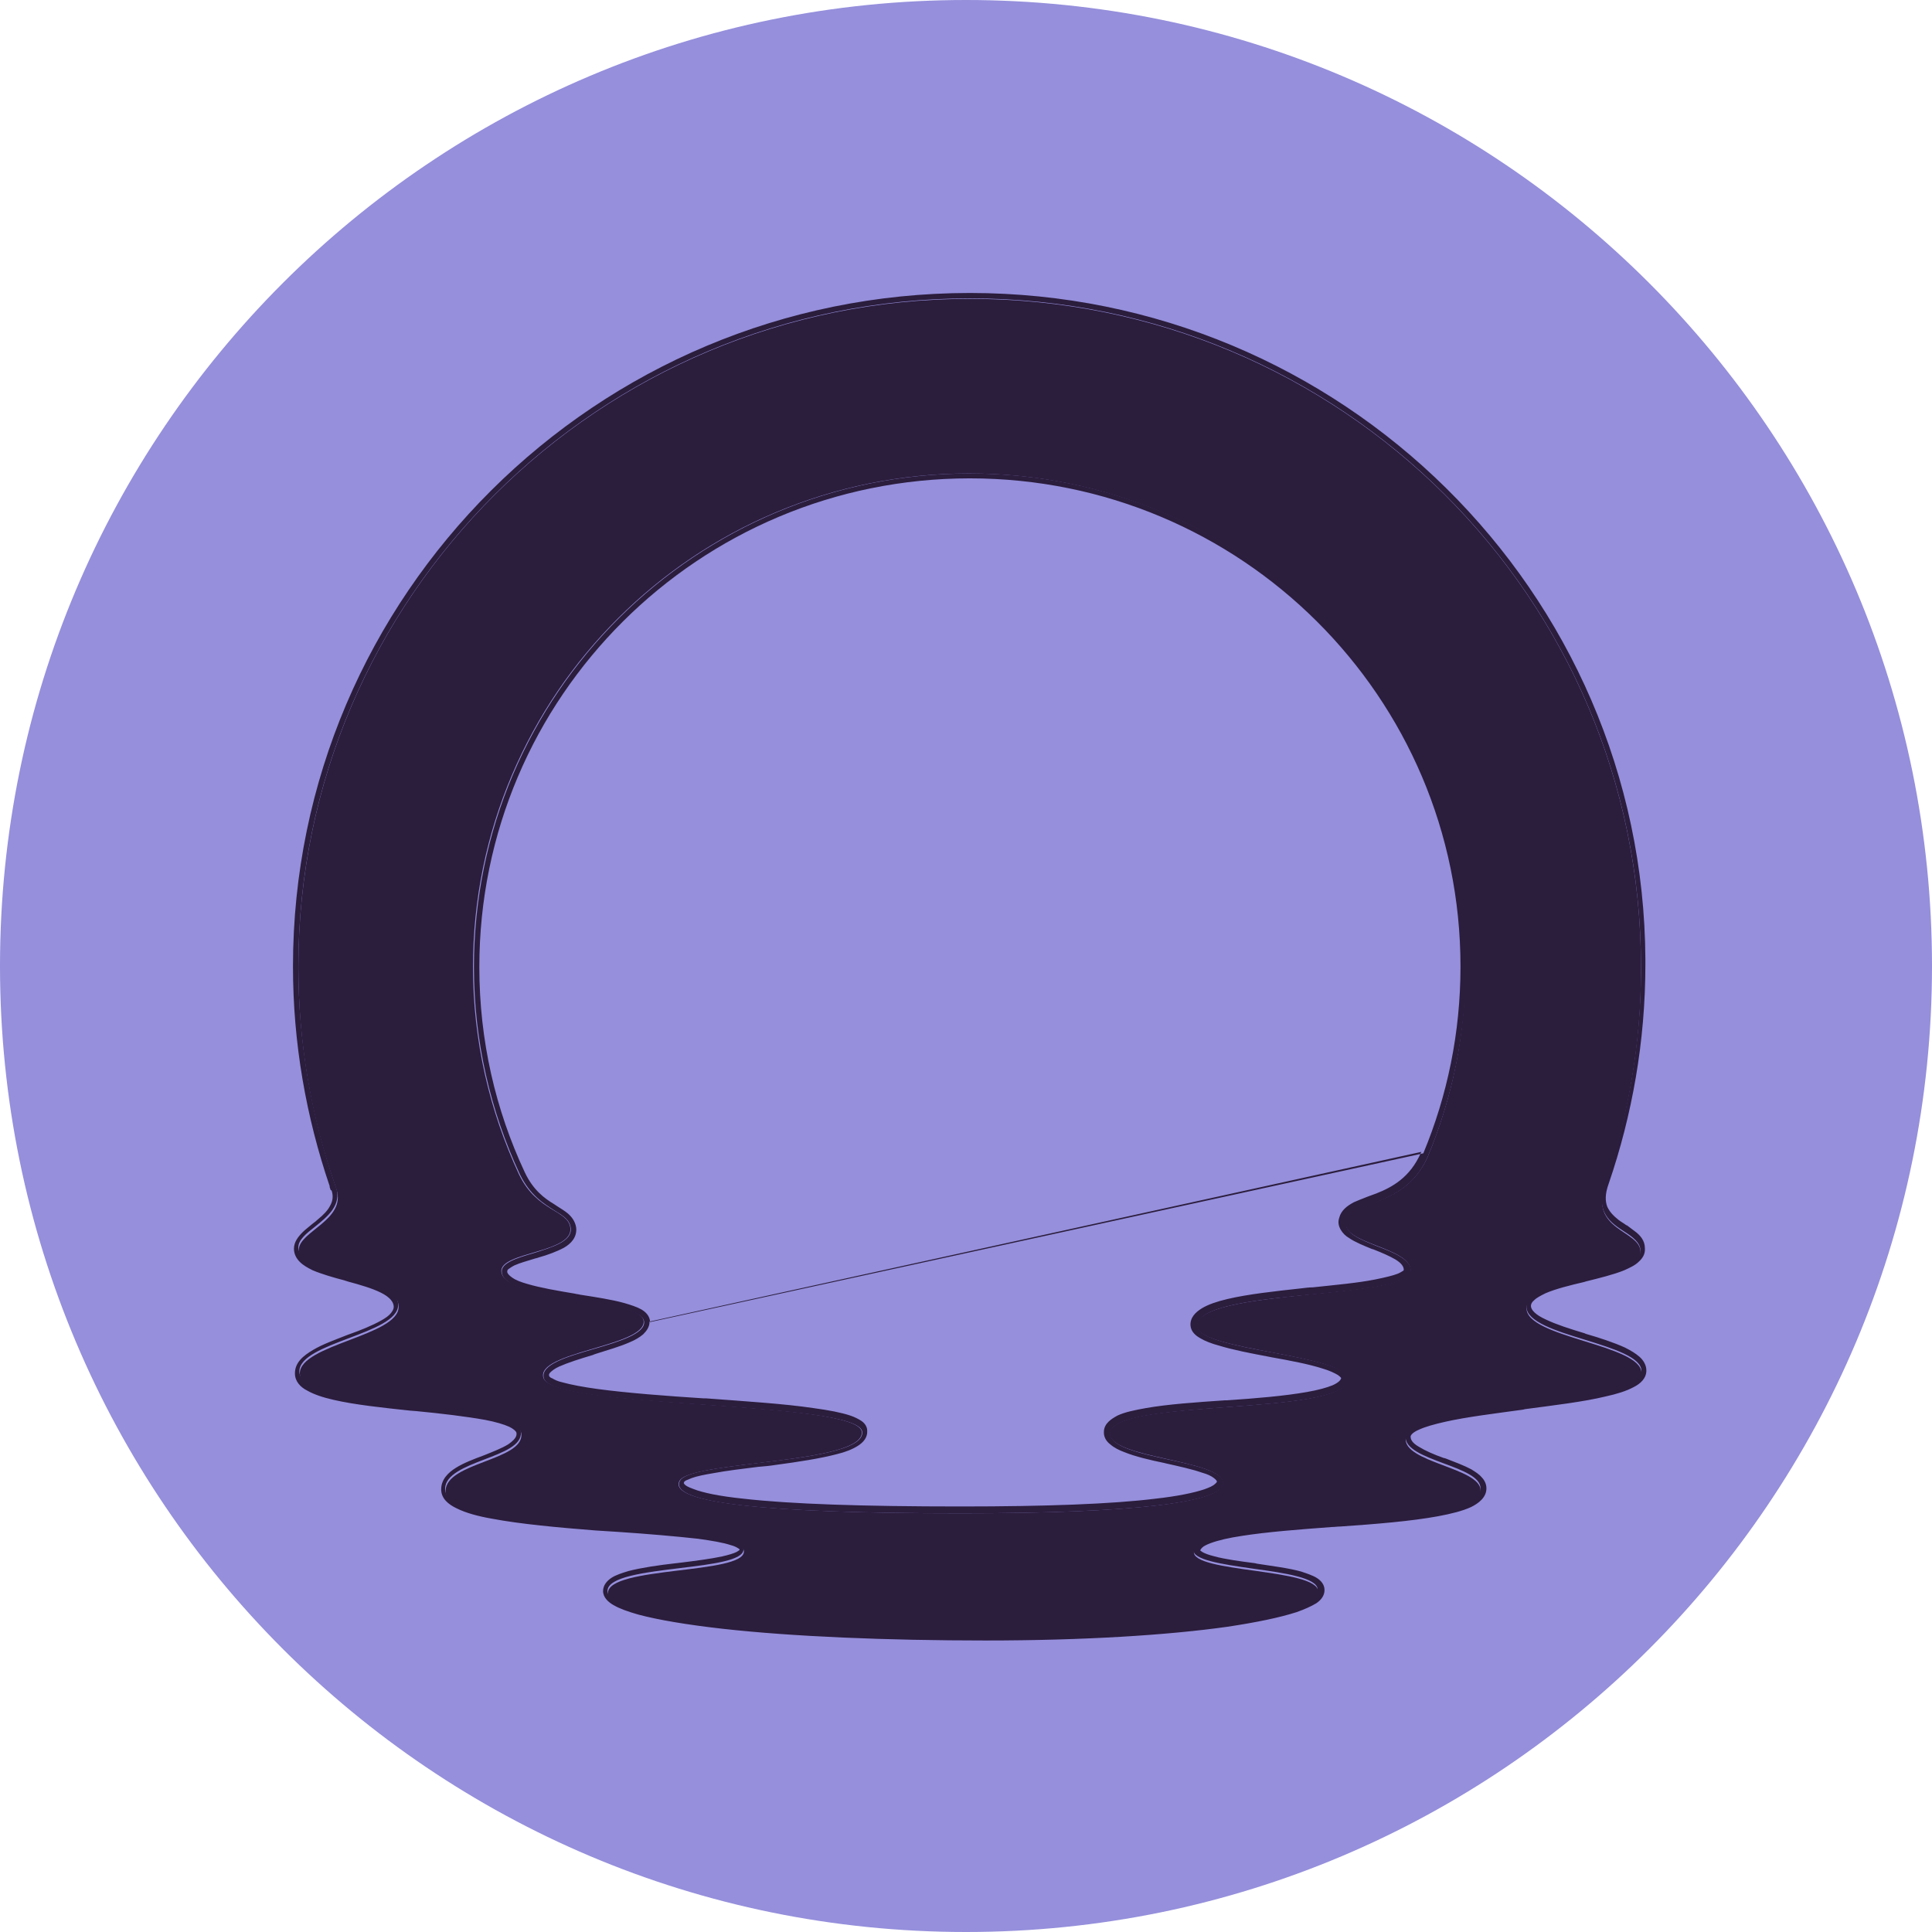
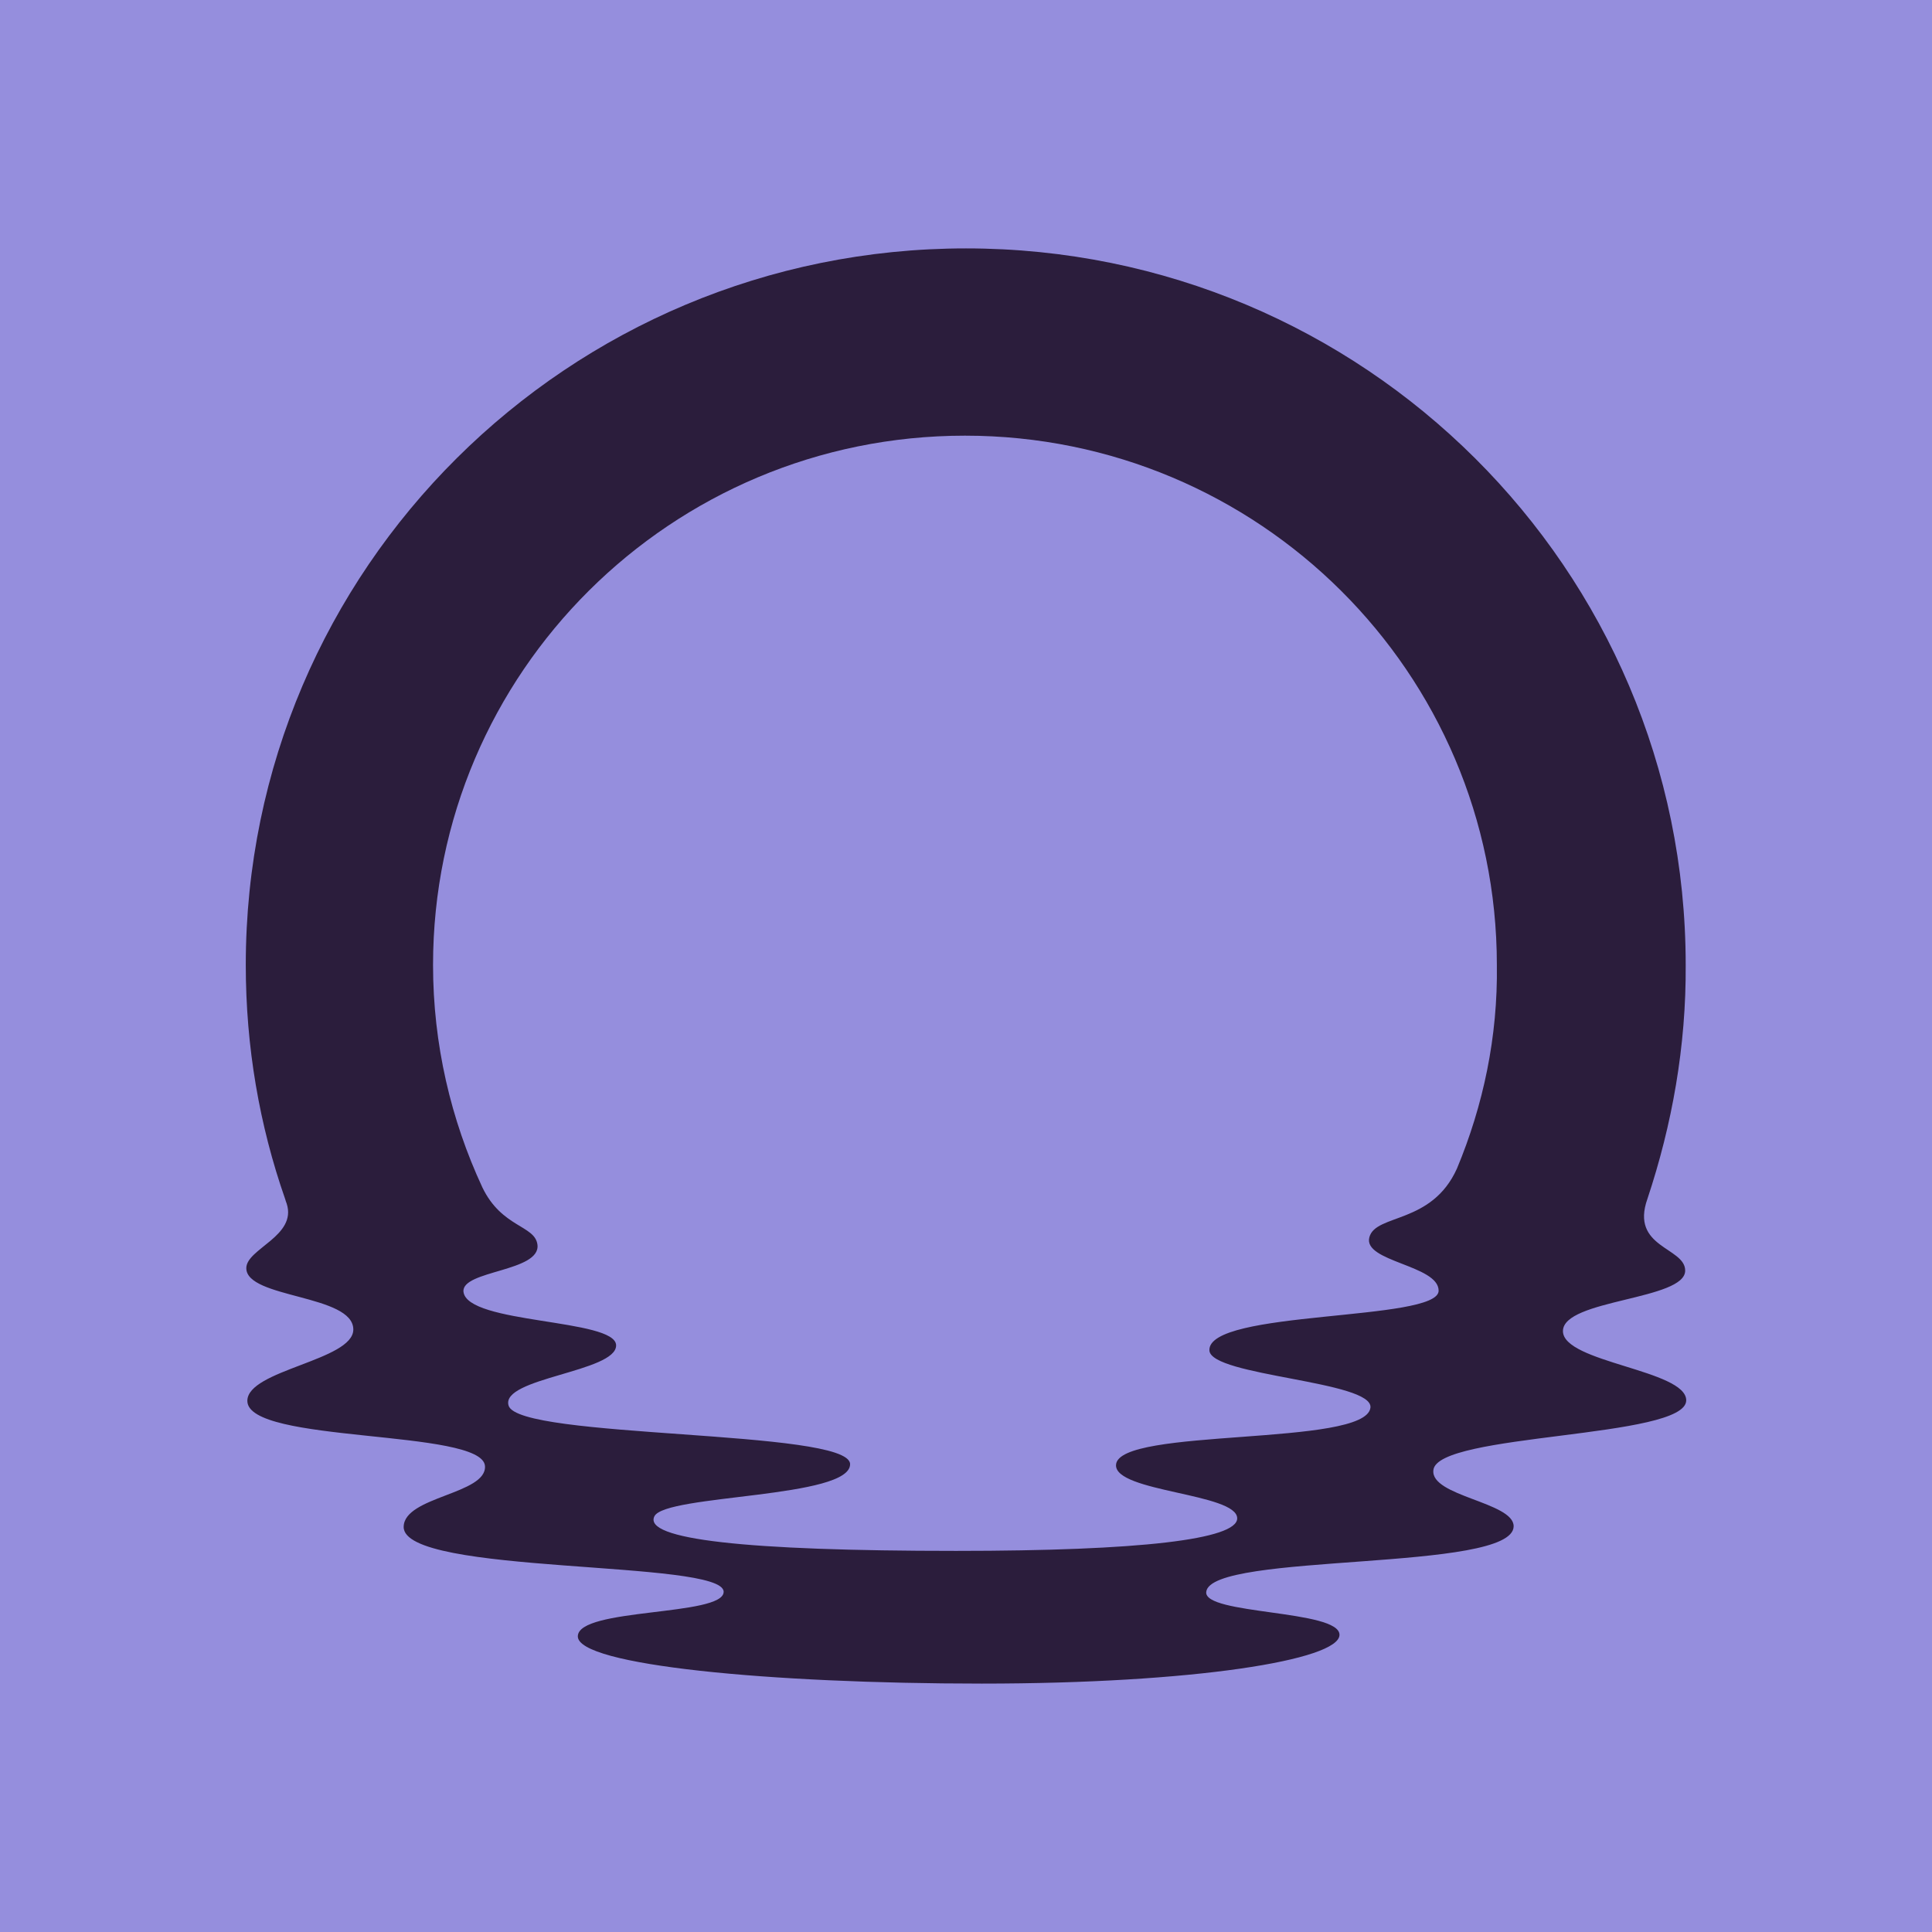
- <svg xmlns="http://www.w3.org/2000/svg" version="1.1" id="Layer_1" x="0px" y="0px" viewBox="0 0 395 395" style="enable-background:new 0 0 395 395;" xml:space="preserve">
-   <style type="text/css">
- 	.st0{fill:#958FDC;}
- 	.st1{fill:#2B1D3C;}
- 	.st2{fill-rule:evenodd;clip-rule:evenodd;fill:#2B1D3C;}
- </style>
-   <circle class="st0" cx="197.5" cy="197.5" r="197.5" />
-   <path class="st1" d="M335.5,197.7c0-75.5-61.4-136.6-137.2-136.6S61,122.2,61,197.7c0,15.6,2.6,30.6,7.5,44.6c0,0.1,0.3,0.9,0.3,0.9  c2,6.2-7.7,8.6-7.7,12.3c0,5.8,20.4,5,20.4,11.7c0,5.9-20.2,7.7-20.2,13.6c0,8.2,44.7,5.3,45.3,12.4c0.4,5.4-15.4,5.8-15.5,11.6  c-0.2,9.3,61,6.2,61,12.4c0,4.7-27.8,3-27.8,8.5s36.6,9,77,9s68.2-4.5,68.2-9.3s-26-3.8-25.4-8.2c0.9-7.6,58.6-3.7,58.6-12.5  c0-4.6-15.9-5.7-15.3-10.7c0.7-7.1,48.2-6,48.2-13.3c0-5.8-23.5-7.2-23.5-13.2c0-6.1,23.5-5.9,23.3-11.6c-0.1-4.4-10.5-4.3-7.2-13.6  C332.9,228.2,335.6,213.2,335.5,197.7L335.5,197.7z M291.9,236.5c-4.8,10.7-15.5,8.6-16.7,13.1c-1.3,4.7,13.2,5.3,13.2,10.2  c0,5.9-44.1,3.6-43.7,11.4c0.3,4.9,31.3,5.8,30.7,10.9c-0.9,7.5-48.1,3.7-48.5,10.9c-0.3,5.2,23.1,5.4,23.1,10.2  c0,4-18.4,6.2-53.6,6.2c-40.2,0-59.7-2.2-57.5-6.6c2.1-4.2,37.6-3.4,37.3-10c-0.4-6.6-63.2-4.7-65.1-11.1  c-1.6-5.3,20.6-6.4,20.5-11.5c-0.1-5.1-28.4-4-29.1-10.2c-0.4-4.1,14.8-3.8,14.1-9c-0.5-3.7-6.8-3.2-10.5-10.9  c-6-12.9-9.4-27.3-9.4-42.4c0-55.7,45.4-100.9,101.4-100.9s101.4,45.2,101.4,100.9C299.7,211.4,296.9,224.5,291.9,236.5L291.9,236.5  z" />
-   <path class="st2" d="M68.5,242.2c-4.8-14-7.5-28.9-7.5-44.6C61,122.2,122.5,61,198.3,61s137.2,61.2,137.2,136.6h0c0,0.4,0,0.7,0,1.1  c-0.1,15.2-2.7,29.7-7.4,43.3c-2,5.8,1.2,8,4,9.8c1.7,1.1,3.2,2.2,3.3,3.8c0.1,2.8-5.6,4.2-11.3,5.6c-5.9,1.4-12,2.9-12,6  c0,3,6,4.9,11.9,6.7c5.8,1.8,11.6,3.6,11.6,6.4c0,3.7-12.2,5.3-24.3,6.8c-11.8,1.5-23.6,3-23.9,6.5c-0.3,2.6,3.8,4.1,7.8,5.6  c3.8,1.4,7.5,2.8,7.5,5.1c0,4.6-15.6,5.7-30.7,6.8c-14,1-27.5,2-28,5.7c-0.3,2.1,5.8,3,12.1,3.9c6.6,0.9,13.3,1.9,13.3,4.3  c0,4.8-27.8,9.3-68.2,9.3s-77-3.5-77-9c0-2.9,7.5-3.8,14.8-4.7c6.7-0.8,13-1.6,13-3.8c0-2.8-12.3-3.7-25.9-4.7  c-16.7-1.2-35.2-2.6-35.1-7.7c0-2.9,4.1-4.5,8-6c3.9-1.5,7.7-2.9,7.5-5.6c-0.3-3.4-10.7-4.5-21.5-5.6c-11.7-1.2-23.8-2.5-23.8-6.8  c0-3,5.1-4.9,10.1-6.8c5-1.9,10.1-3.8,10.1-6.8c0-3.5-5.5-5-10.8-6.4c-4.9-1.3-9.6-2.6-9.6-5.4c0-1.5,1.6-2.8,3.4-4.2  c2.6-2.1,5.5-4.4,4.3-8.1C68.8,243.1,68.5,242.3,68.5,242.2z M67.8,243.4c0.4,1.2,0.2,2.2-0.3,3.1c-0.5,1-1.4,1.9-2.5,2.8  c-0.3,0.3-0.7,0.6-1.1,0.9c-0.7,0.6-1.5,1.2-2,1.7c-0.9,0.9-1.8,2-1.8,3.4c0,1.1,0.5,2,1.2,2.7c0.7,0.7,1.6,1.2,2.6,1.7  c1.9,0.8,4.3,1.5,6.6,2.1c0.2,0.1,0.4,0.1,0.6,0.2c2.6,0.7,5,1.4,6.8,2.3c1.8,0.9,2.6,1.9,2.6,2.9c0,0.4-0.2,0.8-0.6,1.3  c-0.4,0.5-1.1,1-2,1.5c-1.8,1-4.2,2-6.8,2.9l0,0c-2.5,1-5.1,1.9-7.1,3.1c-1,0.6-1.9,1.2-2.6,2c-0.7,0.8-1.1,1.7-1.1,2.8  c0,1.6,1.1,2.8,2.5,3.5c1.4,0.8,3.2,1.4,5.4,1.9c4.3,1,10,1.6,15.6,2.2c0.4,0,0.9,0.1,1.3,0.1c5.2,0.5,10.2,1.1,14.1,1.8  c2.1,0.4,3.8,0.9,4.9,1.4c1.2,0.6,1.5,1.1,1.5,1.3c0.1,0.7-0.4,1.4-1.7,2.3c-1.3,0.8-3.1,1.5-5.1,2.3l0,0c-1.9,0.7-4,1.5-5.6,2.5  c-1.6,1-3,2.4-3,4.4c0,1.9,1.5,3.1,3.2,3.9c1.8,0.9,4.3,1.6,7.2,2.1c5.8,1.1,13.5,1.8,21.1,2.4c1.6,0.1,3.1,0.2,4.7,0.3  c6,0.4,11.8,0.9,16.3,1.4c2.9,0.4,5.2,0.8,6.7,1.3c0.8,0.2,1.3,0.5,1.6,0.7c0.1,0.1,0.2,0.1,0.2,0.2c0,0,0,0,0,0.1  c-0.1,0.1-0.3,0.2-0.6,0.4c-0.6,0.3-1.6,0.6-2.9,0.9c-2.3,0.5-5.4,0.9-8.6,1.3c-0.3,0-0.6,0.1-0.9,0.1c-3.5,0.4-7,0.9-9.7,1.6  c-1.3,0.4-2.6,0.8-3.5,1.4c-0.9,0.6-1.7,1.5-1.7,2.7c0,1.3,1.1,2.3,2.2,2.9c1.2,0.7,2.9,1.3,5,1.9c4.1,1.1,10.1,2.1,17.2,2.9  c14.3,1.6,33.5,2.4,53.8,2.4c20.2,0,37.3-1.1,49.4-2.8c6-0.9,10.8-1.9,14.2-3c1.7-0.6,3-1.2,4-1.8c0.9-0.6,1.7-1.5,1.7-2.7  c0-1.2-0.8-2-1.6-2.5c-0.8-0.5-2-0.9-3.2-1.3c-2.5-0.7-5.8-1.1-9-1.6l-0.4-0.1c-3.1-0.4-6.1-0.8-8.3-1.4c-1.2-0.3-2-0.6-2.5-0.9  c-0.3-0.2-0.4-0.3-0.4-0.3c0,0,0,0,0,0c0-0.1,0.1-0.3,0.4-0.6c0.3-0.3,0.9-0.6,1.7-0.9c1.6-0.6,3.8-1.1,6.5-1.5  c5.1-0.8,11.6-1.3,18.3-1.8c0.6,0,1.1-0.1,1.7-0.1c7.3-0.5,14.6-1.1,20-2.1c2.7-0.5,5.1-1.1,6.8-1.9c1.6-0.8,3.1-2,3.1-3.8  c0-0.9-0.4-1.7-1-2.3c-0.5-0.6-1.3-1.1-2.1-1.6c-1.5-0.8-3.4-1.5-5.2-2.2c-0.1,0-0.2-0.1-0.4-0.1c-2-0.7-3.8-1.5-5.1-2.3  c-1.4-0.8-1.7-1.5-1.7-2.1c0-0.2,0.3-0.8,1.7-1.4c1.3-0.6,3.1-1.1,5.3-1.6c4.4-1,10.2-1.7,16-2.5l0.4-0.1c6-0.8,12-1.5,16.5-2.6  c2.3-0.5,4.2-1.1,5.7-1.9c1.4-0.7,2.6-1.8,2.6-3.4c0-1.1-0.6-2.1-1.4-2.8c-0.8-0.7-1.8-1.3-3-1.9c-2.2-1-5.2-2-8-2.8l-0.2-0.1  c-3-0.9-5.8-1.8-7.9-2.8c-1.1-0.5-1.9-1-2.4-1.5c-0.5-0.5-0.7-0.9-0.7-1.3v0c0-0.4,0.2-0.8,0.7-1.2c0.5-0.5,1.3-0.9,2.3-1.4  c2.1-0.9,4.9-1.6,7.9-2.3l0.3-0.1c2.8-0.7,5.7-1.4,7.9-2.3c1.1-0.5,2.2-1,2.9-1.7c0.8-0.7,1.4-1.6,1.3-2.8v0c0-1.6-1-2.7-2.1-3.5  c-0.5-0.4-1.1-0.8-1.6-1.2l-0.1,0c-0.5-0.4-1.1-0.7-1.6-1.1c-1-0.8-1.8-1.6-2.3-2.7c-0.4-1.1-0.5-2.5,0.3-4.7l0,0  c4.8-14,7.5-29.1,7.5-44.8v-1.1h0C336,121,274.3,59.9,198.3,59.9c-76.4,0-138.4,61.7-138.4,137.7c0,15.7,2.7,30.8,7.5,44.9l0,0.1  l0,0c0,0,0,0,0,0.1c0,0.1,0.1,0.2,0.1,0.3c0,0.1,0.1,0.2,0.1,0.3L67.8,243.4L67.8,243.4 M151,317.1C151,317.1,151,317.1,151,317.1  C151,317.1,151,317.1,151,317.1z M291.9,236.5c5-11.9,7.8-25.1,7.8-38.8c0-55.7-45.4-100.9-101.4-100.9S96.9,141.9,96.9,197.7  c0,15.2,3.4,29.5,9.4,42.4c2.1,4.3,4.9,6,7.1,7.4c1.8,1.1,3.1,1.9,3.3,3.6c0.3,2.7-3.8,3.9-7.6,5.1c-3.4,1-6.7,2-6.5,3.9  c0.3,3.3,8.2,4.5,15.7,5.7c6.8,1.1,13.3,2.1,13.4,4.5c0.1,2.4-5.1,4-10.3,5.5c-5.5,1.6-11,3.2-10.2,6c0.9,3.2,16.8,4.3,32.6,5.4  c16.2,1.2,32.3,2.3,32.5,5.6c0.2,3.7-11.1,5.1-21.3,6.3c-7.9,1-15.1,1.8-16,3.7c-2.2,4.5,17.3,6.6,57.5,6.6  c35.3,0,53.7-2.2,53.6-6.2c0-2.3-5.6-3.6-11.2-4.8c-6-1.3-12.1-2.7-11.9-5.4c0.2-3.5,11.9-4.4,23.8-5.3c12.1-0.9,24.3-1.8,24.8-5.6  c0.3-2.6-7.6-4.1-15.5-5.6c-7.6-1.4-15.1-2.9-15.3-5.3c-0.2-4.2,12.3-5.5,24-6.6c10.1-1,19.7-2,19.7-4.7c0-2.4-3.5-3.8-6.9-5.1  c-3.5-1.4-6.9-2.7-6.3-5.1c0.5-1.8,2.5-2.6,5.1-3.5C284.1,244.7,289.1,242.9,291.9,236.5L291.9,236.5z M291,235.8  c4.9-11.8,7.6-24.6,7.6-38.2c0-55.1-44.9-99.8-100.3-99.8C142.9,97.8,98,142.5,98,197.7c0,15,3.3,29.2,9.3,42c1.7,3.6,4,5.3,6,6.5  c0.2,0.1,0.4,0.3,0.6,0.4c0.8,0.5,1.6,1,2.2,1.5c0.8,0.7,1.5,1.6,1.7,2.9l0,0c0.2,2-1.1,3.3-2.5,4.1c-1.5,0.8-3.4,1.5-5.2,2  c-0.2,0.1-0.4,0.1-0.7,0.2c-1.6,0.5-3.1,0.9-4.2,1.4c-0.6,0.3-1,0.6-1.3,0.8c-0.2,0.2-0.2,0.4-0.2,0.5c0,0.3,0.3,0.7,1,1.2  c0.7,0.5,1.7,0.9,3.1,1.3c2.7,0.8,6.2,1.4,9.8,2c0.3,0.1,0.7,0.1,1,0.2c3.2,0.5,6.5,1,9,1.7c1.4,0.4,2.6,0.8,3.5,1.3  c0.9,0.5,1.8,1.4,1.8,2.6 M132.8,270.2c0,1.1-0.6,1.9-1.3,2.6c-0.7,0.6-1.7,1.2-2.7,1.6c-2,0.9-4.5,1.6-7,2.4  c-0.2,0.1-0.4,0.1-0.5,0.2c-2.7,0.8-5.2,1.6-7,2.4c-0.9,0.4-1.5,0.9-1.8,1.2c-0.3,0.3-0.3,0.5-0.2,0.8v0c0,0,0,0,0.1,0.1  c0.1,0.1,0.2,0.2,0.5,0.3c0.5,0.3,1.1,0.6,2,0.8c1.8,0.5,4.4,1,7.4,1.4c6,0.8,13.8,1.4,21.6,1.9l0.5,0c8,0.6,16,1.1,22,2  c3,0.4,5.6,0.9,7.4,1.5c0.9,0.3,1.7,0.7,2.3,1.1c0.6,0.4,1.2,1.1,1.2,2c0.1,1.4-0.8,2.4-1.9,3.1c-1.1,0.7-2.6,1.3-4.3,1.7  c-3.4,0.9-8,1.6-12.5,2.2c-1.2,0.2-2.4,0.3-3.6,0.4c-3.3,0.4-6.5,0.8-9.2,1.3c-1.8,0.3-3.3,0.6-4.4,1c-0.5,0.2-0.9,0.4-1.2,0.5  c-0.3,0.2-0.4,0.3-0.3,0.3l0,0c-0.1,0.1-0.1,0.2-0.1,0.2c0,0,0,0.1,0.1,0.2c0.2,0.3,0.7,0.6,1.8,1c2,0.8,5.4,1.5,10.2,2  c9.6,1.1,24.4,1.6,44.5,1.6c17.6,0,31-0.5,39.9-1.6c4.5-0.5,7.8-1.2,9.9-1.9c1.1-0.4,1.8-0.7,2.2-1.1c0.4-0.3,0.4-0.5,0.4-0.5v0  c0-0.1-0.1-0.3-0.6-0.7c-0.5-0.4-1.3-0.8-2.4-1.1c-2-0.7-4.7-1.3-7.4-1.9l-0.4-0.1c-2.9-0.6-5.9-1.3-8.1-2.2  c-1.1-0.4-2.1-0.9-2.9-1.6c-0.8-0.6-1.4-1.5-1.3-2.7c0.1-1.6,1.5-2.5,2.8-3.2c1.5-0.7,3.5-1.1,5.7-1.5c4.5-0.8,10.3-1.2,16.2-1.6  l0.4,0c6-0.4,11.9-0.9,16.4-1.7c2.3-0.4,4.1-0.9,5.3-1.4c1.3-0.6,1.6-1.1,1.7-1.4c0,0,0-0.1-0.1-0.2c-0.1-0.1-0.3-0.3-0.6-0.5  c-0.7-0.4-1.7-0.9-3.1-1.3c-2.8-0.9-6.5-1.6-10.4-2.3l-0.5-0.1c-3.7-0.7-7.4-1.4-10.3-2.3c-1.5-0.4-2.8-0.9-3.8-1.5  c-0.9-0.5-1.9-1.3-2-2.6v0c-0.1-1.6,1-2.7,2.3-3.5c1.3-0.8,3.1-1.4,5.2-1.9c4.2-1,9.7-1.6,15.2-2.2c0.8-0.1,1.6-0.2,2.3-0.2  c4.7-0.5,9.2-0.9,12.7-1.6c2-0.4,3.7-0.8,4.7-1.2c0.5-0.2,0.9-0.5,1.1-0.6c0.1-0.1,0.1-0.1,0.1-0.2c0,0,0,0,0,0  c0-0.6-0.4-1.3-1.7-2.1c-1.2-0.7-2.8-1.4-4.6-2.1l-0.1,0c-1.7-0.7-3.5-1.4-4.8-2.3c-0.7-0.4-1.3-1-1.7-1.7c-0.4-0.7-0.6-1.5-0.3-2.4  c0.4-1.6,1.7-2.5,3-3.2c0.7-0.3,1.4-0.6,2.2-0.9c0.2-0.1,0.3-0.1,0.5-0.2c0.6-0.2,1.3-0.5,1.9-0.7c3.3-1.3,6.9-3.3,9.1-8.3l0.1-0.2  l0,0" />
+ <svg xmlns="http://www.w3.org/2000/svg" style="isolation:isolate" viewBox="0 0 350 350" width="350pt" height="350pt">
+   <defs>
+     <clipPath id="_clipPath_DSMflDFs3Q6iNtp1DC7nC2fRElBQyiuC">
+       <rect width="350" height="350" />
+     </clipPath>
+   </defs>
+   <g clip-path="url(#_clipPath_DSMflDFs3Q6iNtp1DC7nC2fRElBQyiuC)">
+     <rect width="350" height="350" style="fill:rgb(149,142,221)" />
+     <g>
+       <path d=" M 305.38 174.81 C 305.38 103.063 247.032 45 175 45 C 102.968 45 44.525 103.063 44.525 174.81 C 44.525 189.635 46.996 203.889 51.652 217.193 C 51.652 217.288 51.937 218.048 51.937 218.048 C 53.838 223.94 44.62 226.221 44.62 229.737 C 44.62 235.249 64.006 234.488 64.006 240.855 C 64.006 246.462 44.81 248.173 44.81 253.779 C 44.81 261.572 87.288 258.816 87.858 265.563 C 88.238 270.694 73.224 271.075 73.129 276.586 C 72.939 285.424 131.096 282.478 131.096 288.37 C 131.096 292.836 104.678 291.221 104.678 296.447 C 104.678 301.674 139.459 305 177.851 305 C 216.243 305 242.661 300.724 242.661 296.162 C 242.661 291.601 217.953 292.551 218.523 288.37 C 219.379 281.148 274.211 284.854 274.211 276.491 C 274.211 272.12 259.101 271.075 259.671 266.323 C 260.336 259.576 305.475 260.621 305.475 253.684 C 305.475 248.173 283.143 246.842 283.143 241.14 C 283.143 235.344 305.475 235.534 305.285 230.117 C 305.19 225.936 295.307 226.031 298.443 217.193 C 302.909 203.794 305.475 189.539 305.38 174.81 L 305.38 174.81 Z  M 263.947 211.681 C 259.386 221.849 249.218 219.854 248.077 224.13 C 246.842 228.596 260.621 229.167 260.621 233.823 C 260.621 239.43 218.713 237.244 219.094 244.656 C 219.379 249.313 248.838 250.168 248.268 255.015 C 247.412 262.142 202.558 258.531 202.178 265.373 C 201.893 270.314 224.13 270.504 224.13 275.066 C 224.13 278.867 206.645 280.958 173.194 280.958 C 134.993 280.958 116.462 278.867 118.553 274.686 C 120.548 270.694 154.284 271.455 153.999 265.183 C 153.618 258.911 93.94 260.716 92.135 254.635 C 90.614 249.598 111.711 248.553 111.615 243.706 C 111.52 238.86 84.627 239.905 83.962 234.013 C 83.582 230.117 98.026 230.402 97.361 225.461 C 96.886 221.944 90.899 222.42 87.383 215.102 C 81.681 202.844 78.45 189.159 78.45 174.81 C 78.45 121.879 121.594 78.925 174.81 78.925 C 228.026 78.925 271.17 121.879 271.17 174.81 C 271.36 187.829 268.699 200.278 263.947 211.681 L 263.947 211.681 Z " fill="rgb(43,29,60)" />
+     </g>
+   </g>
</svg>
